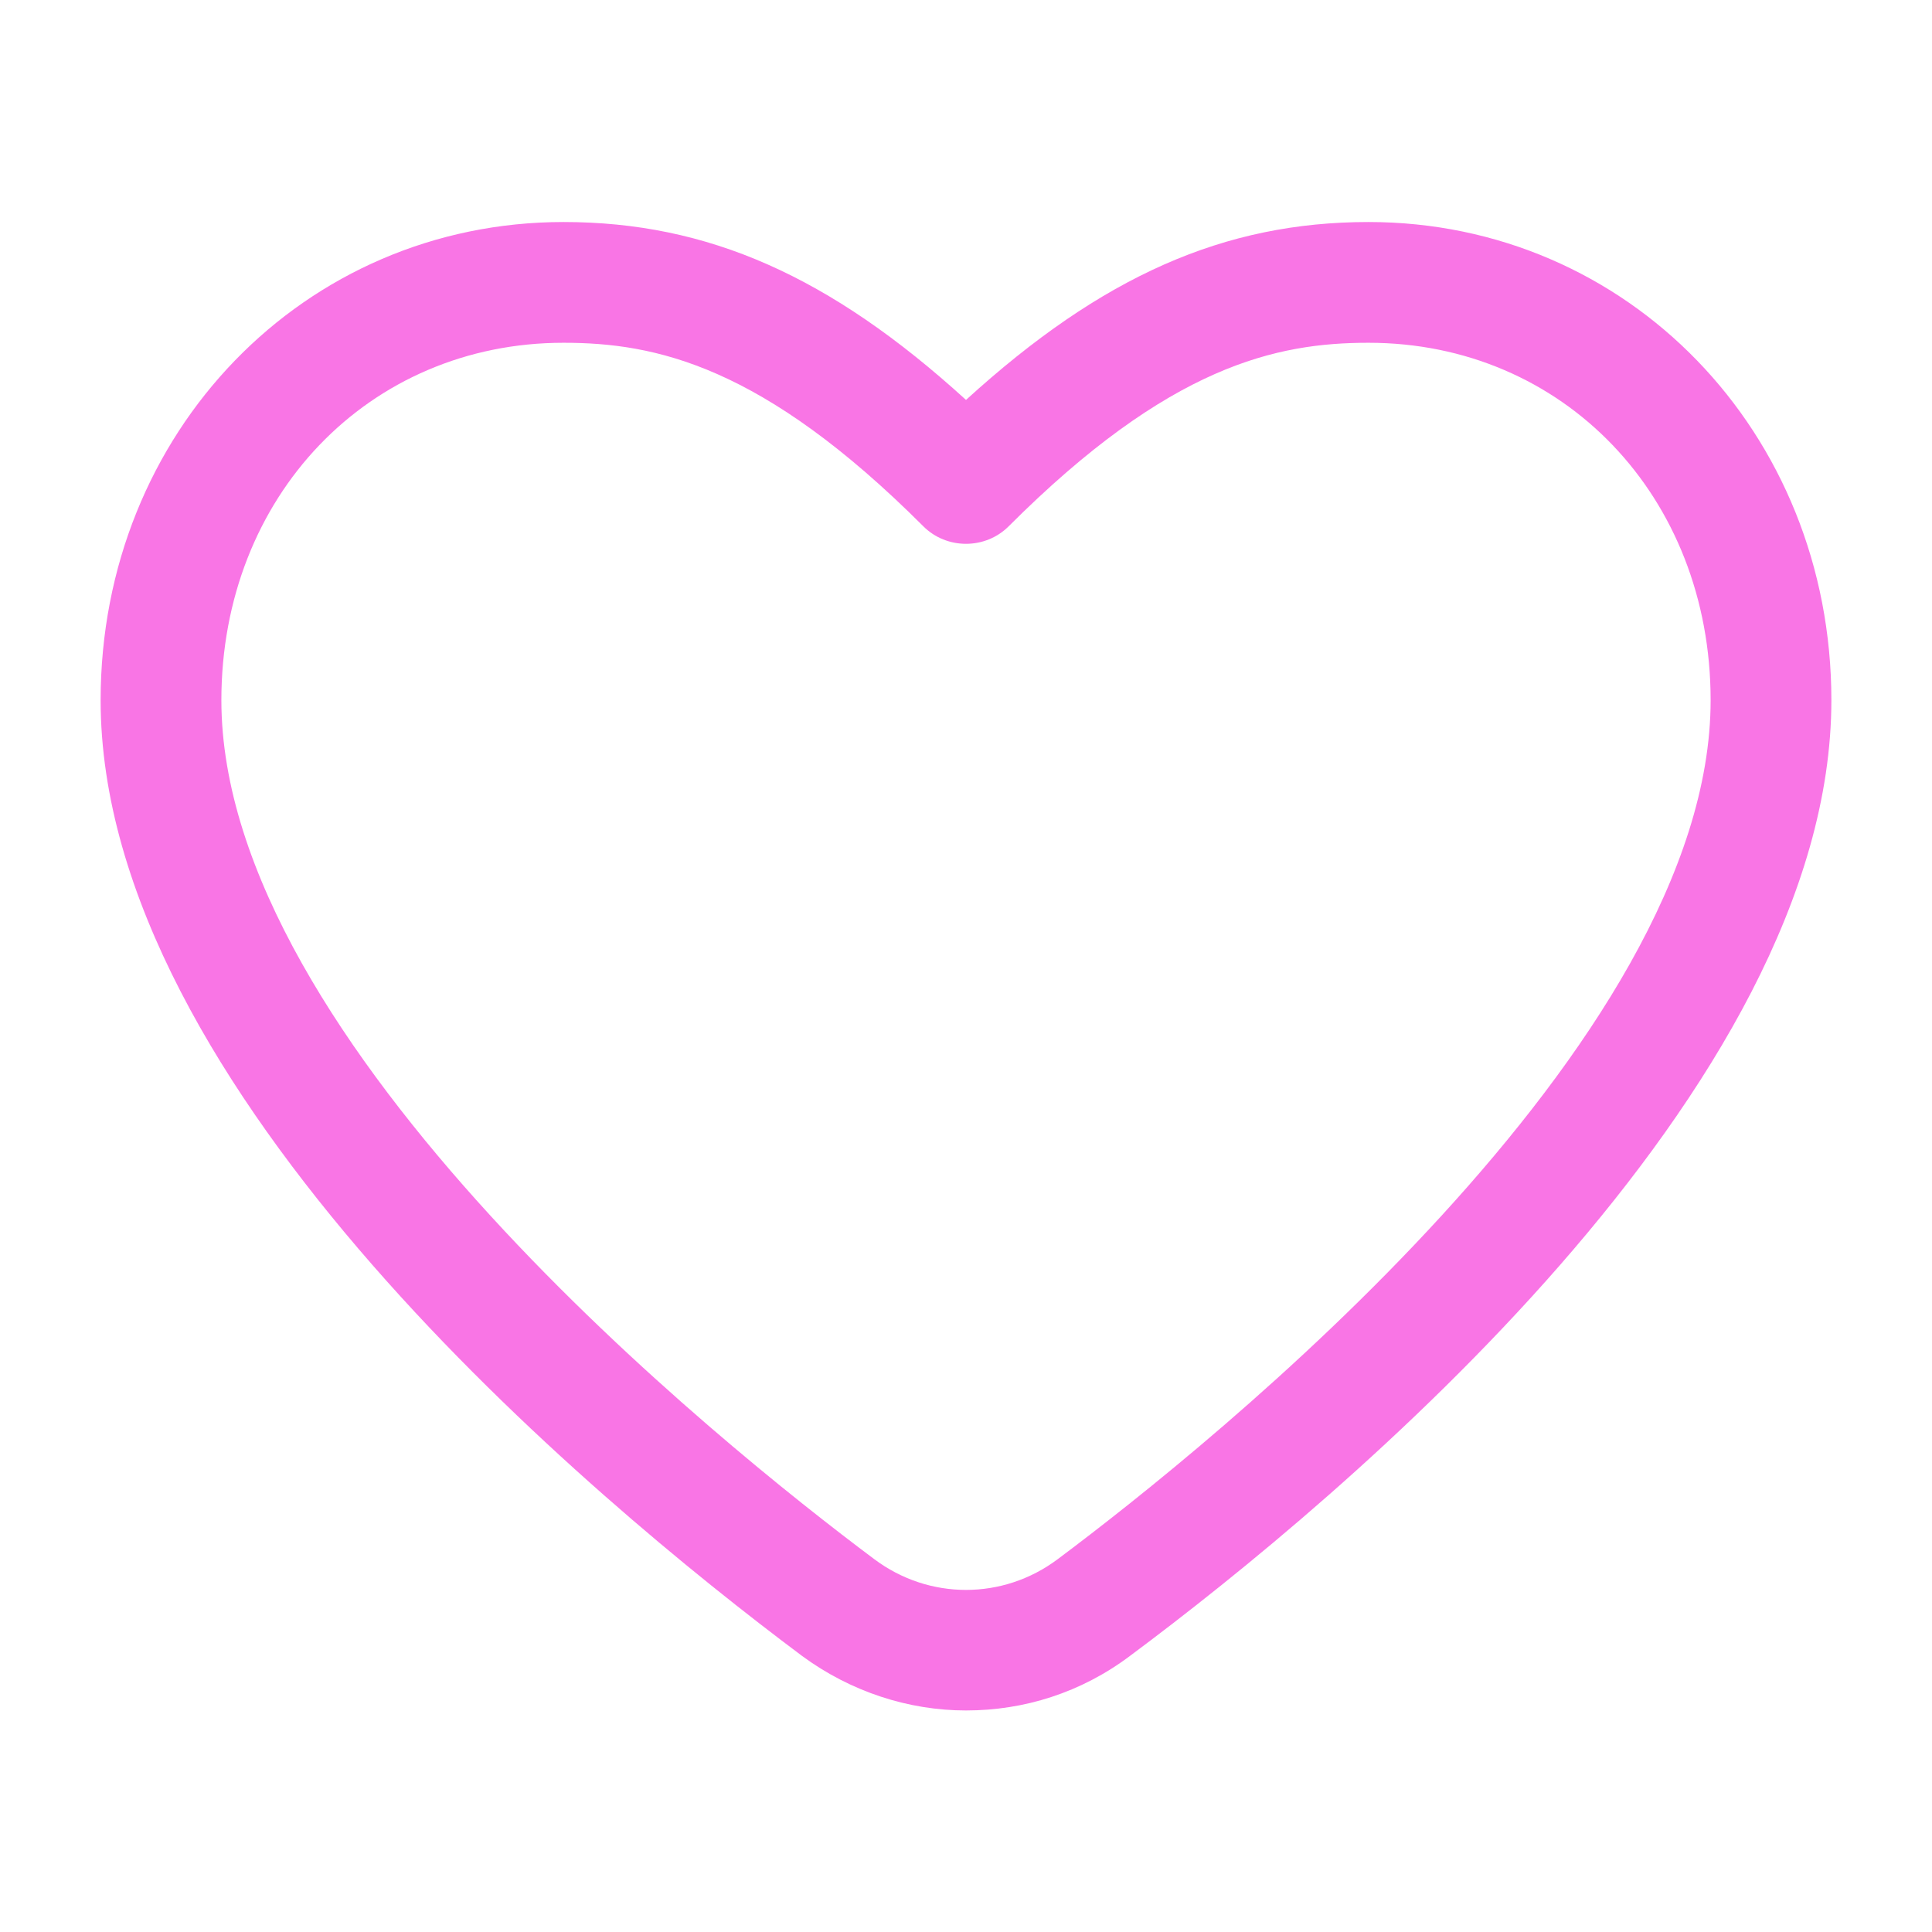
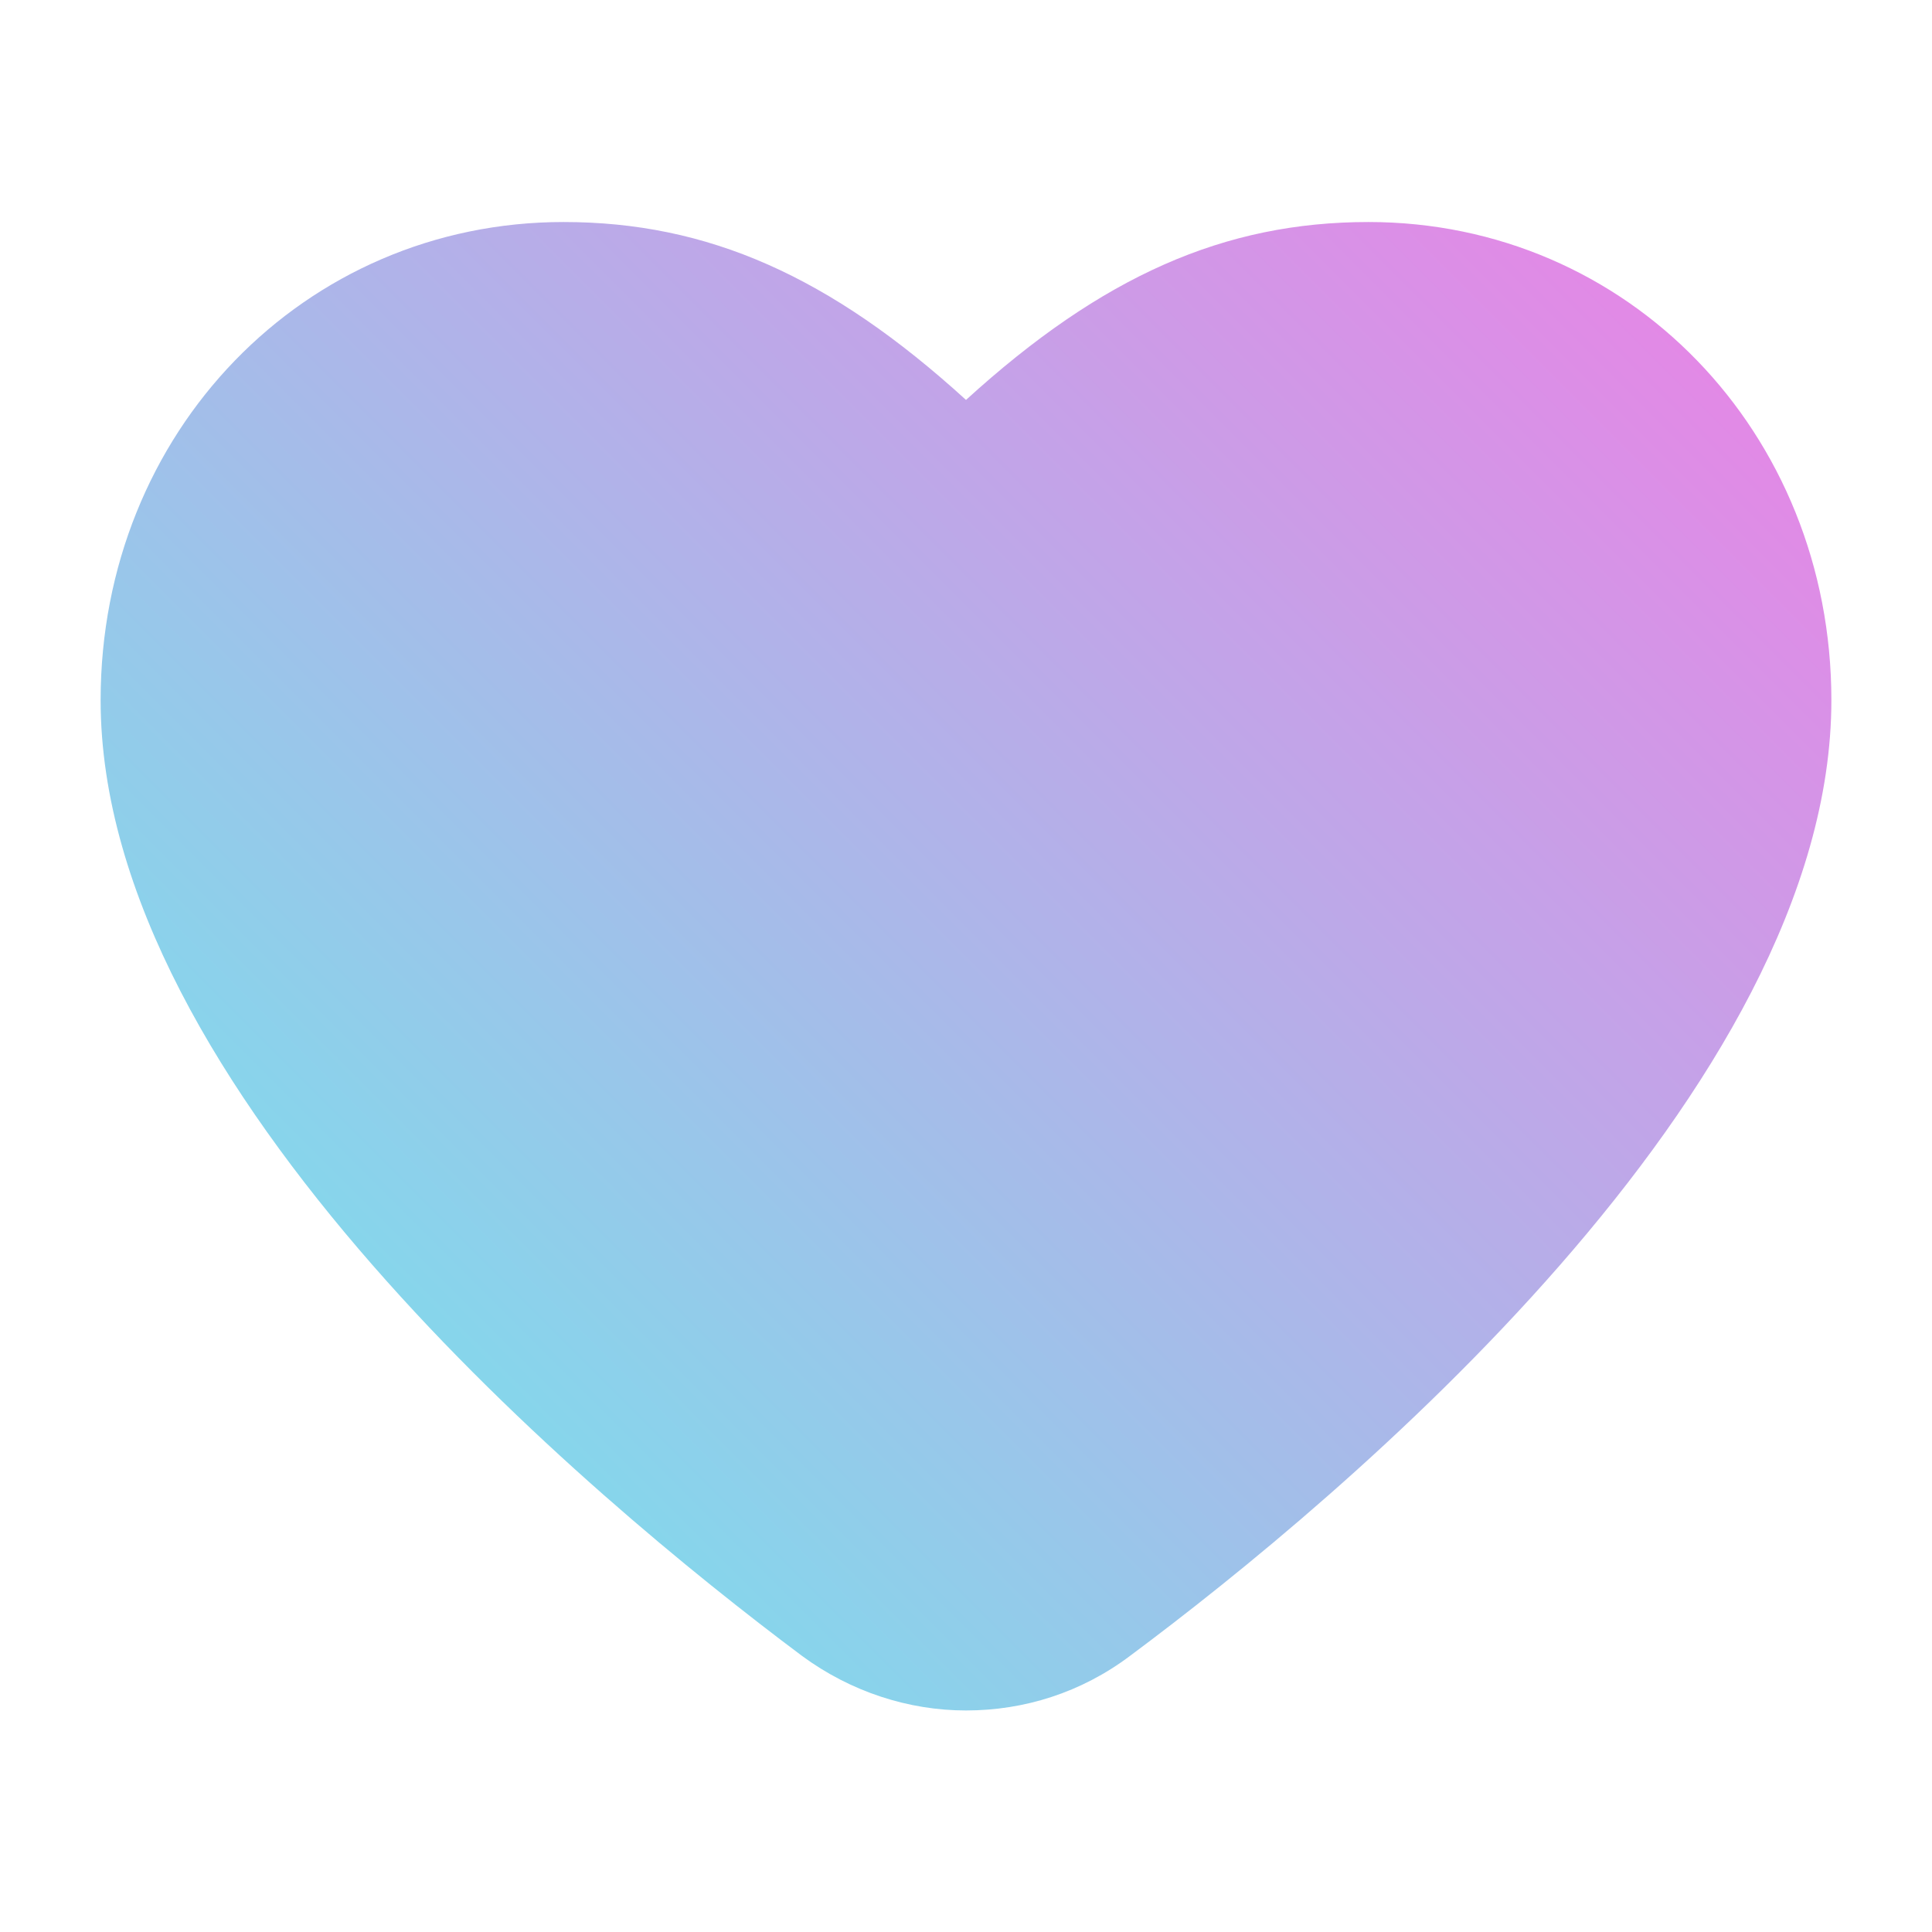
- <svg xmlns="http://www.w3.org/2000/svg" viewBox="0 0 24 24" width="24" height="24" color="#f975e5" fill="#f975e5">
-   <path d="M12 21.248C11.29 21.248 10.57 21.018 9.96 20.568C7.34 18.608 1.25 13.528 1.25 8.698C1.25 5.368 3.78 2.758 7 2.758C8.79 2.758 10.31 3.428 12 4.968C13.69 3.428 15.21 2.758 17 2.758C20.22 2.758 22.75 5.368 22.75 8.698C22.75 13.538 16.66 18.618 14.04 20.568C13.43 21.028 12.72 21.248 12 21.248ZM10.86 19.368C11.54 19.878 12.46 19.878 13.14 19.368C15.04 17.948 21.25 12.968 21.25 8.698C21.25 6.168 19.42 4.258 17 4.258C15.86 4.258 14.53 4.538 12.53 6.538C12.24 6.828 11.76 6.828 11.47 6.538C9.47 4.538 8.14 4.258 7 4.258C4.58 4.258 2.75 6.168 2.75 8.698C2.75 12.968 8.96 17.948 10.86 19.368Z" fill="currentColor" />
+ <svg xmlns="http://www.w3.org/2000/svg" viewBox="0 0 24 24" width="24" height="24">
+   <defs>
+     <linearGradient id="heartGradient" gradientUnits="userSpaceOnUse" x1="0" y1="24" x2="24" y2="0">
+       <stop offset="0%" stop-color="#5cf9ed" />
+       <stop offset="99%" stop-color="#f976e5" />
+       <stop offset="100%" stop-color="#f976e5" />
+     </linearGradient>
+   </defs>
+   <path d="M12 21.248C11.29 21.248 10.57 21.018 9.96 20.568C7.34 18.608 1.25 13.528 1.25 8.698C1.25 5.368 3.78 2.758 7 2.758C8.79 2.758 10.31 3.428 12 4.968C13.69 3.428 15.21 2.758 17 2.758C20.22 2.758 22.75 5.368 22.75 8.698C22.75 13.538 16.66 18.618 14.04 20.568C13.43 21.028 12.72 21.248 12 21.248Z" fill="url(#heartGradient)" />
</svg>
